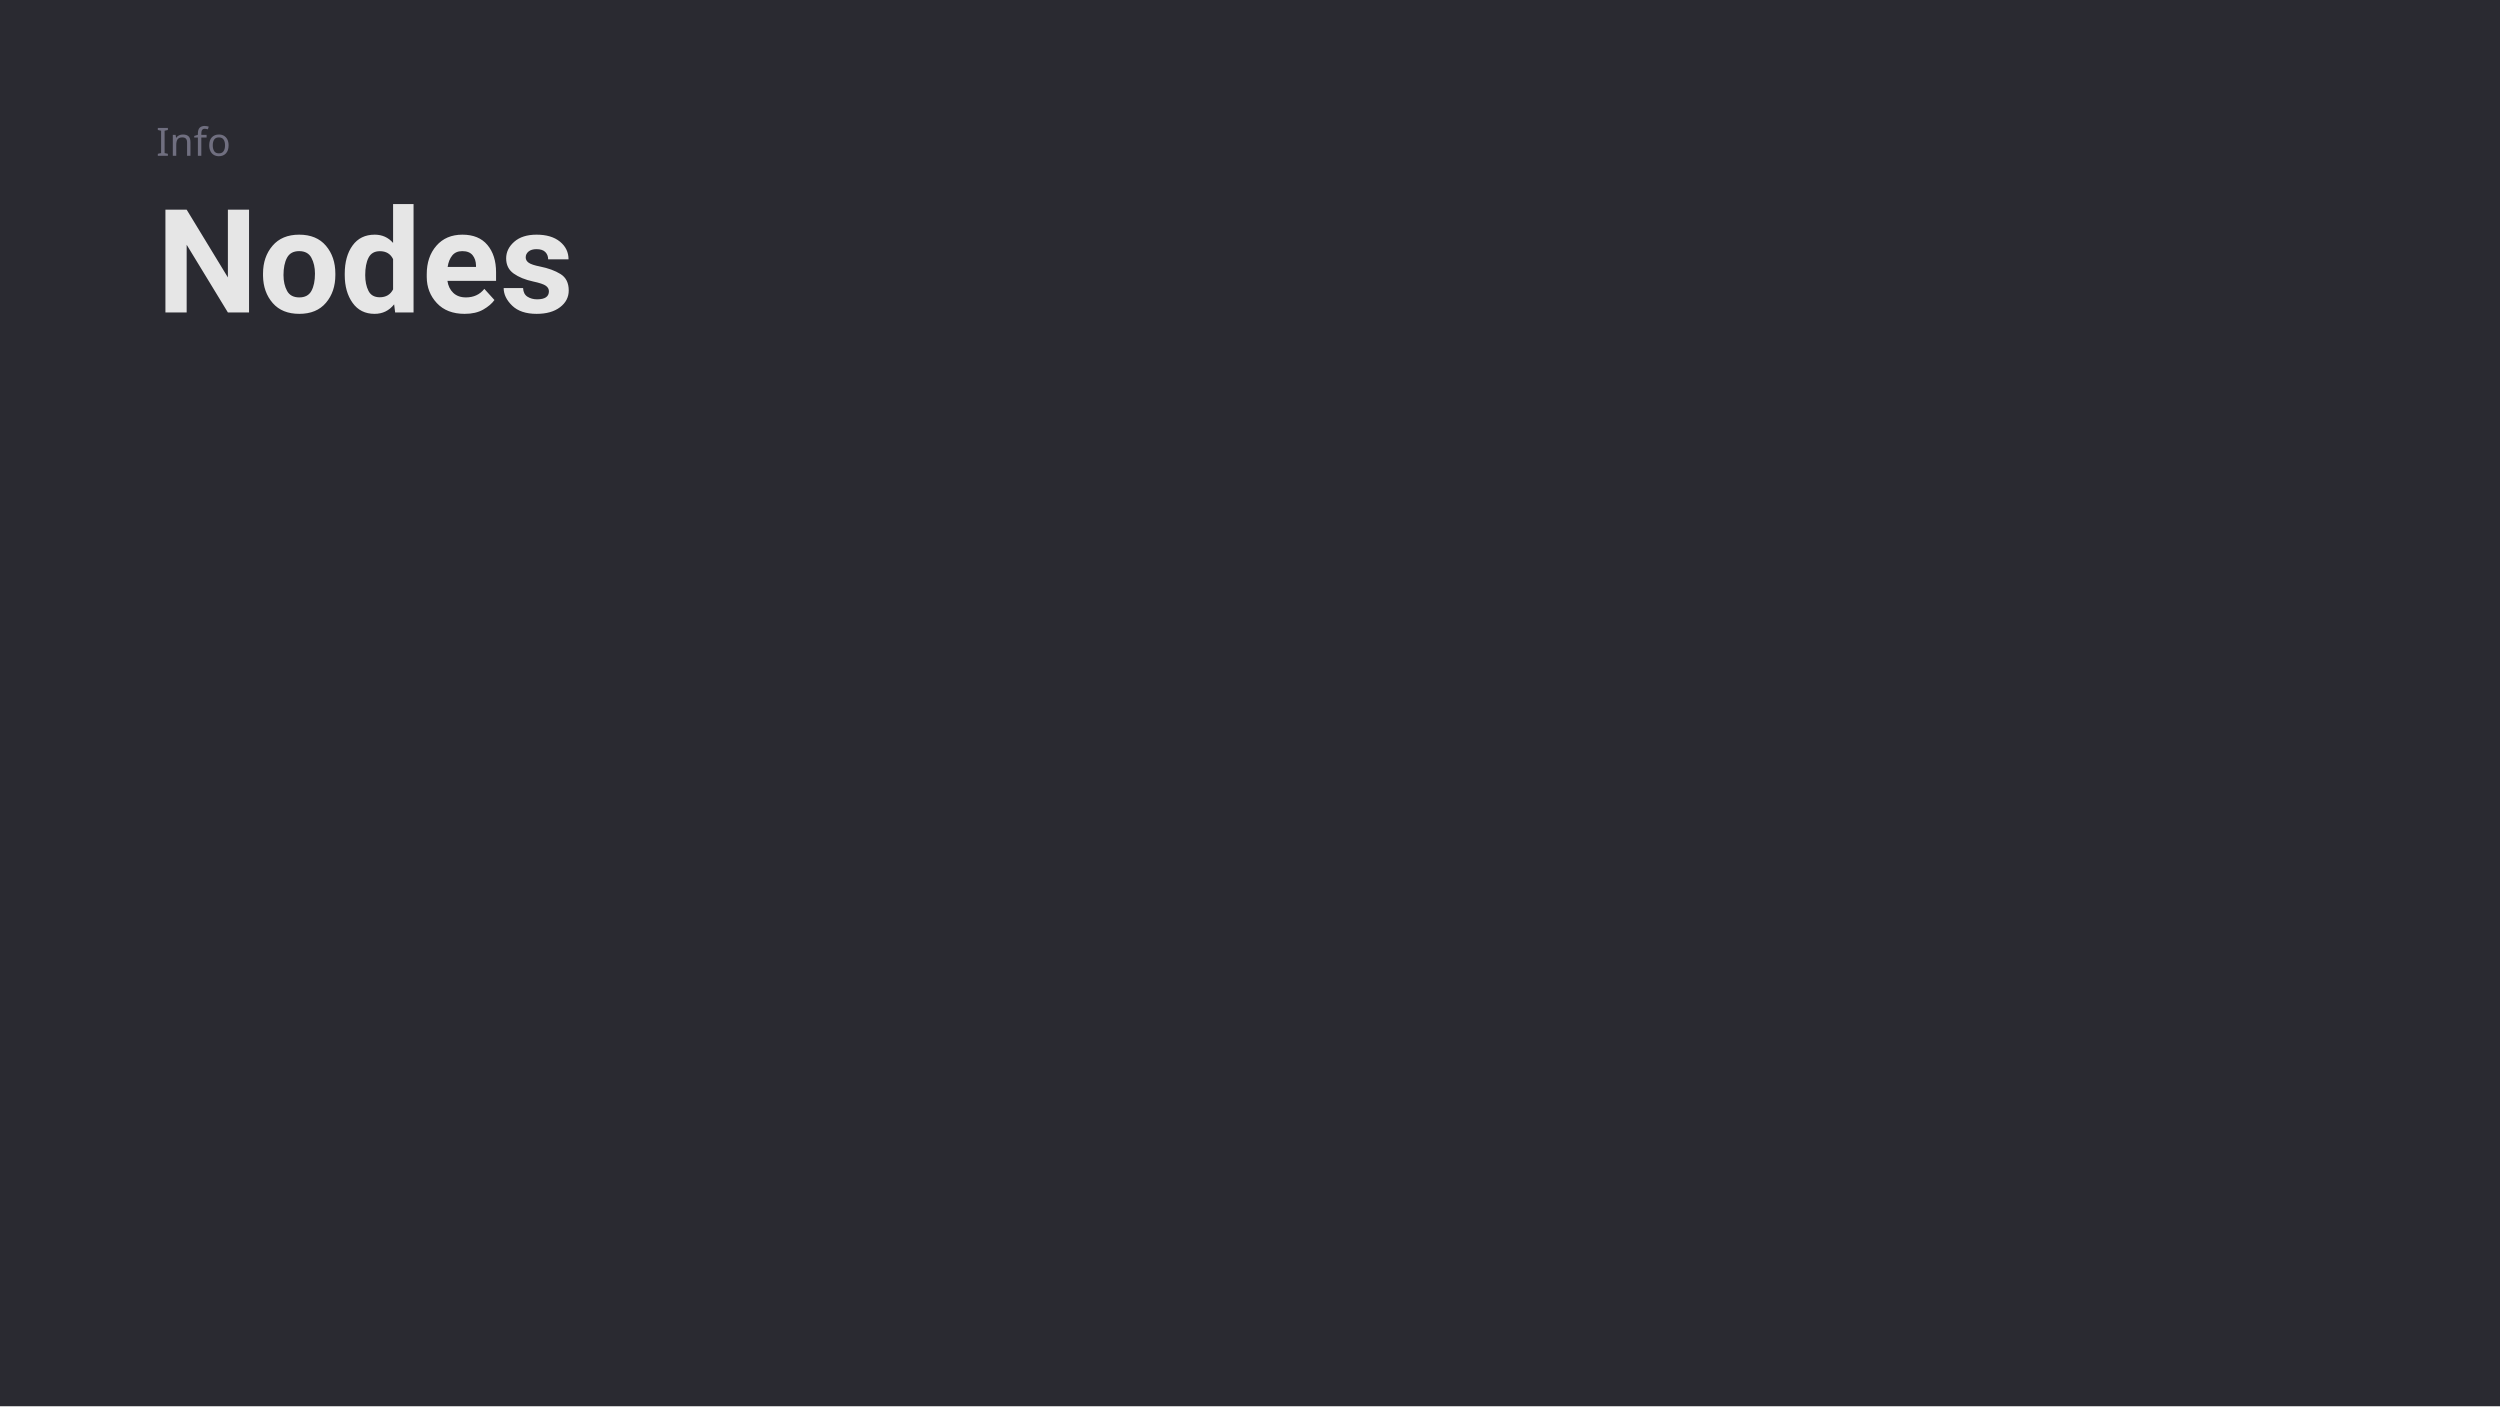
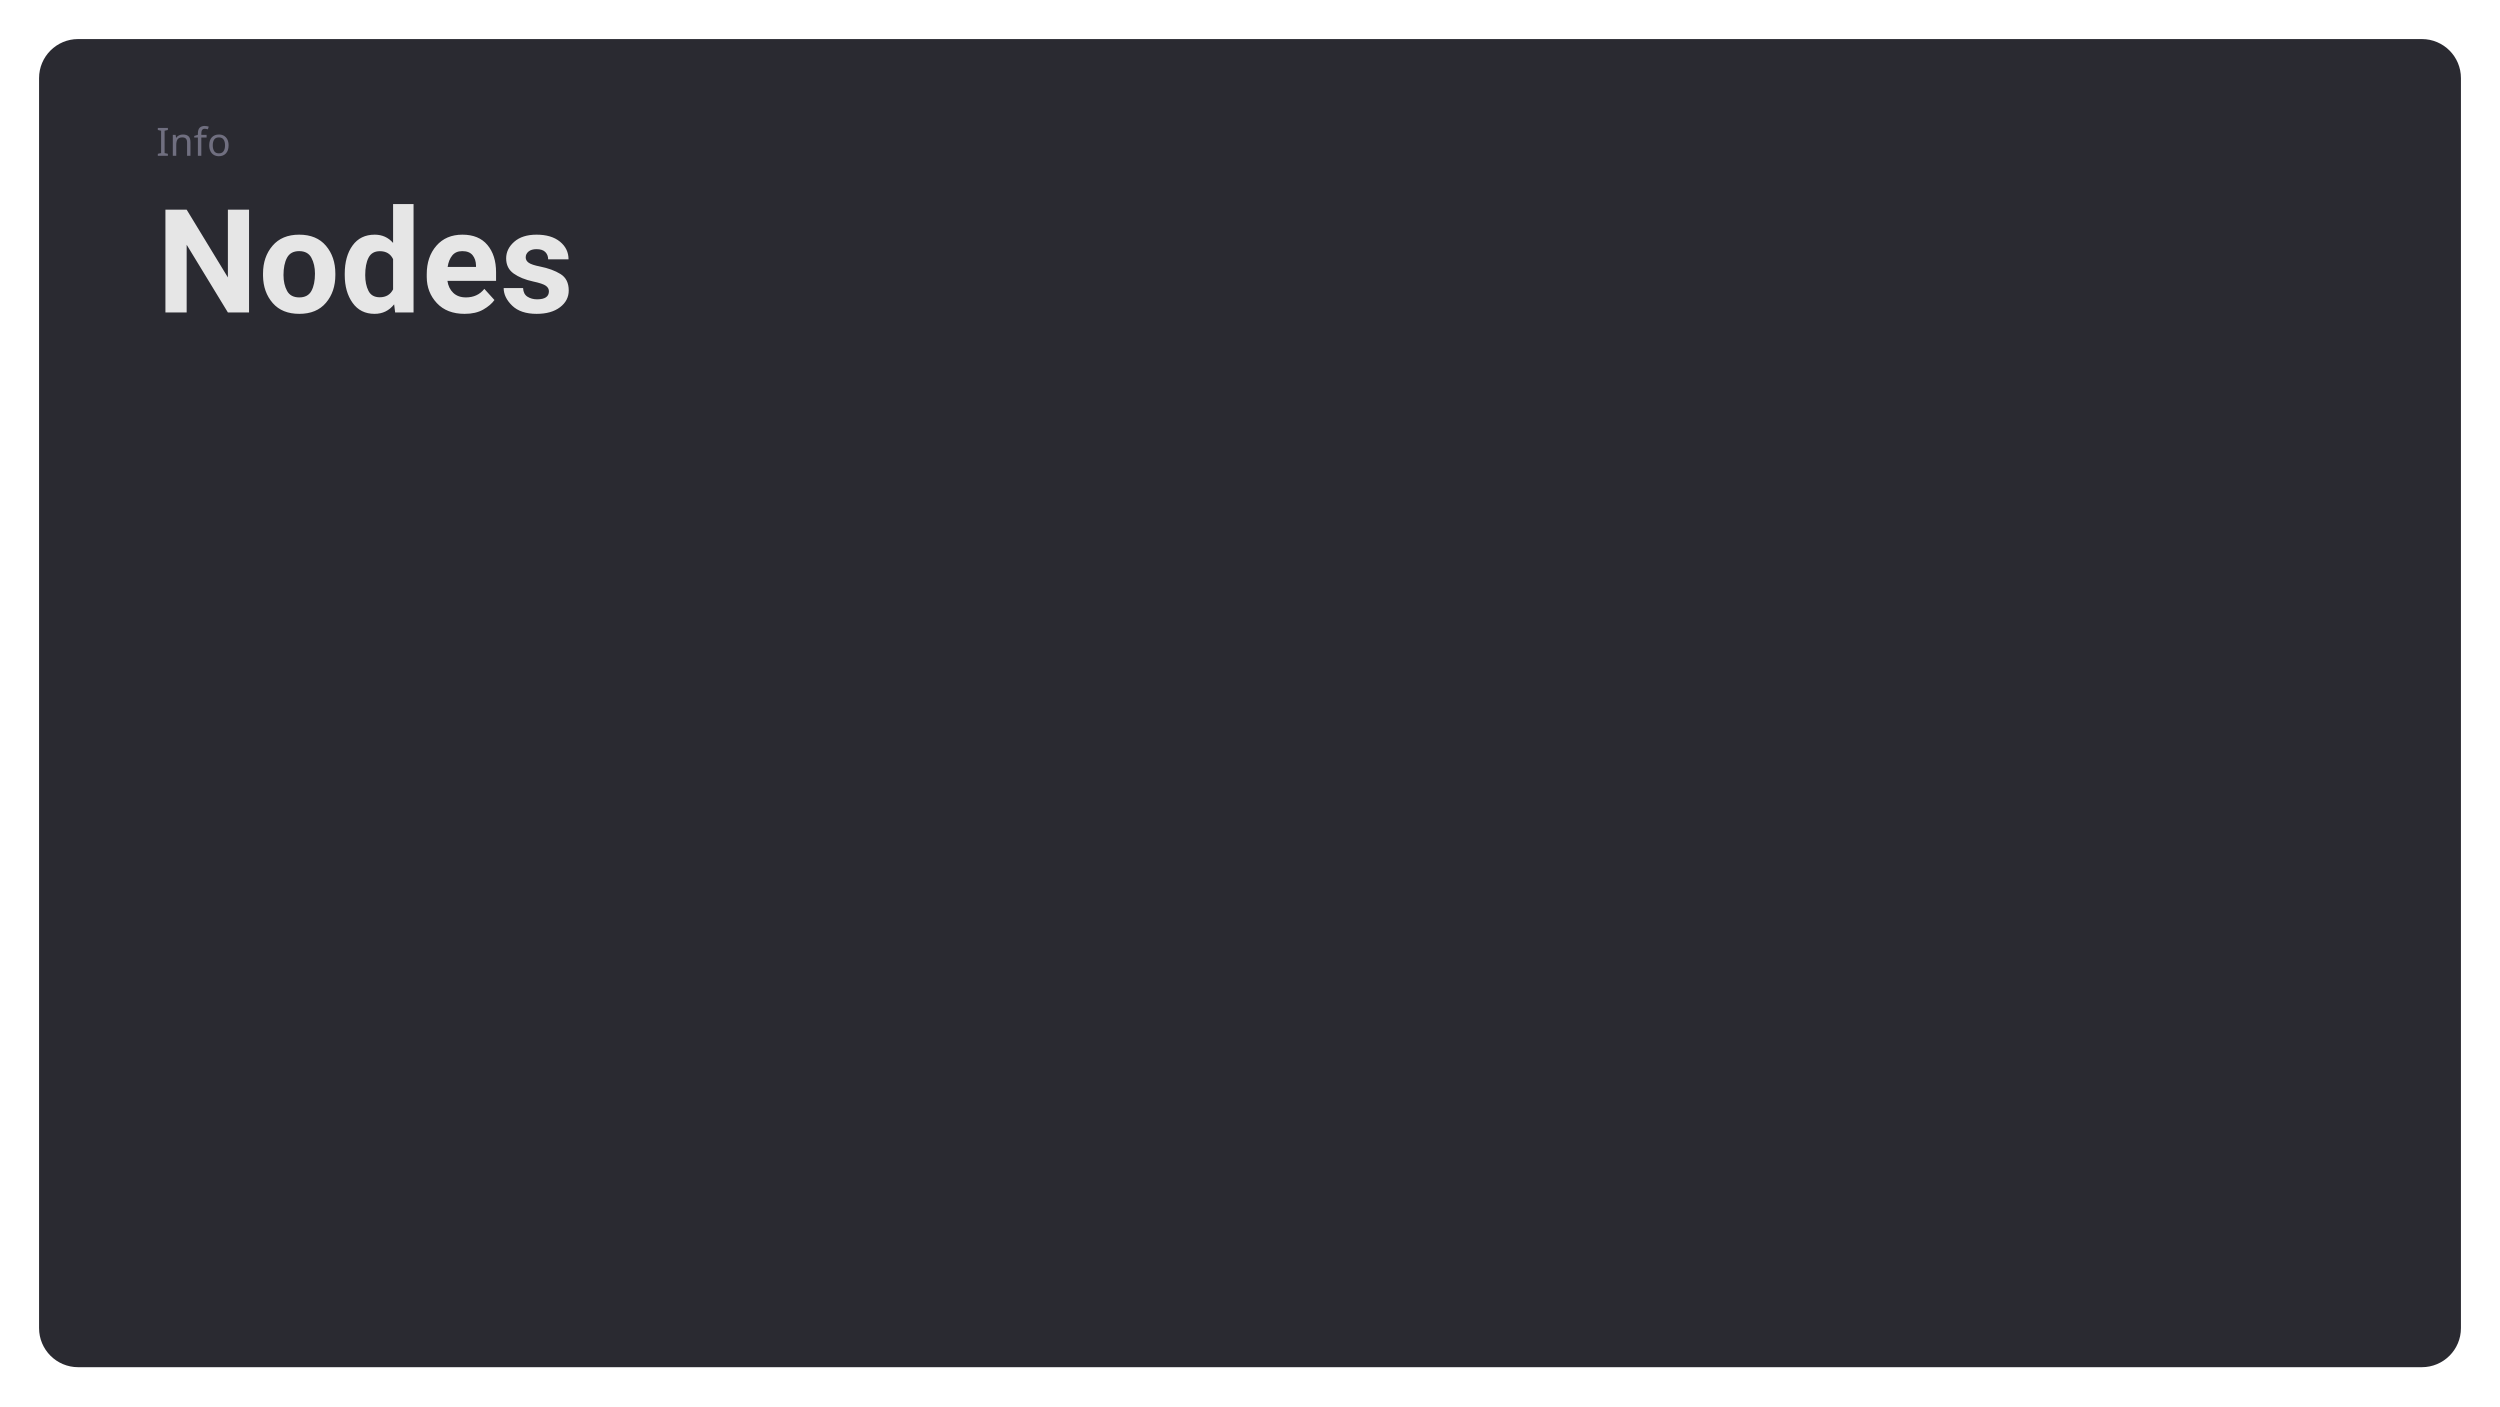
<svg xmlns="http://www.w3.org/2000/svg" id="Template" viewBox="0 0 1920 1080">
  <defs>
    <style>

      .mono {
        font-family: 'JetBrains Mono';
        font-size: 30px;
        font-weight: 500;
      }

      .title {
        font-family: Roboto;
        font-size: 111px;
        font-weight: 700;
      }

      .description {
        font-family: Roboto;
        font-size: 35px;
        font-weight: 400;
      }

      .heading {
        font-family: Roboto;
        font-size: 50px;
        font-weight: 700;
      }

      .nodeBox {
        stroke: #cacacc;
        stroke-width: 10px;
      }

      .cMC {
        fill: #cacacc;
      }

      .cFG01 {
        fill: #E6E6E6;
      }

      .cFG02 {
        fill: #706F80;
      }

	  .cFGw {
        fill: #e6e6e6;
      }

      .cFGb {
        fill: #403e57;
      }

      .cBG01 {
        fill: #2A2A31;
      }

    </style>
  </defs>
  <rect id="Background" class="cBG01" x="30" y="30" width="1860" height="1020" rx="30" ry="30" />
-   <rect id="Frame" class="cBG01" width="1920" height="1080" />
  <text id="Name" class="title cFG01" transform="translate(120 239.96)">
    <tspan x="0" y="0">Nodes</tspan>
  </text>
  <text id="Info" class="mono cFG02" transform="translate(120 119.68)">
    <tspan x="0" y="0">Info</tspan>
  </text>
  <g id="Nodes" transform="translate(120 360)" />
</svg>
